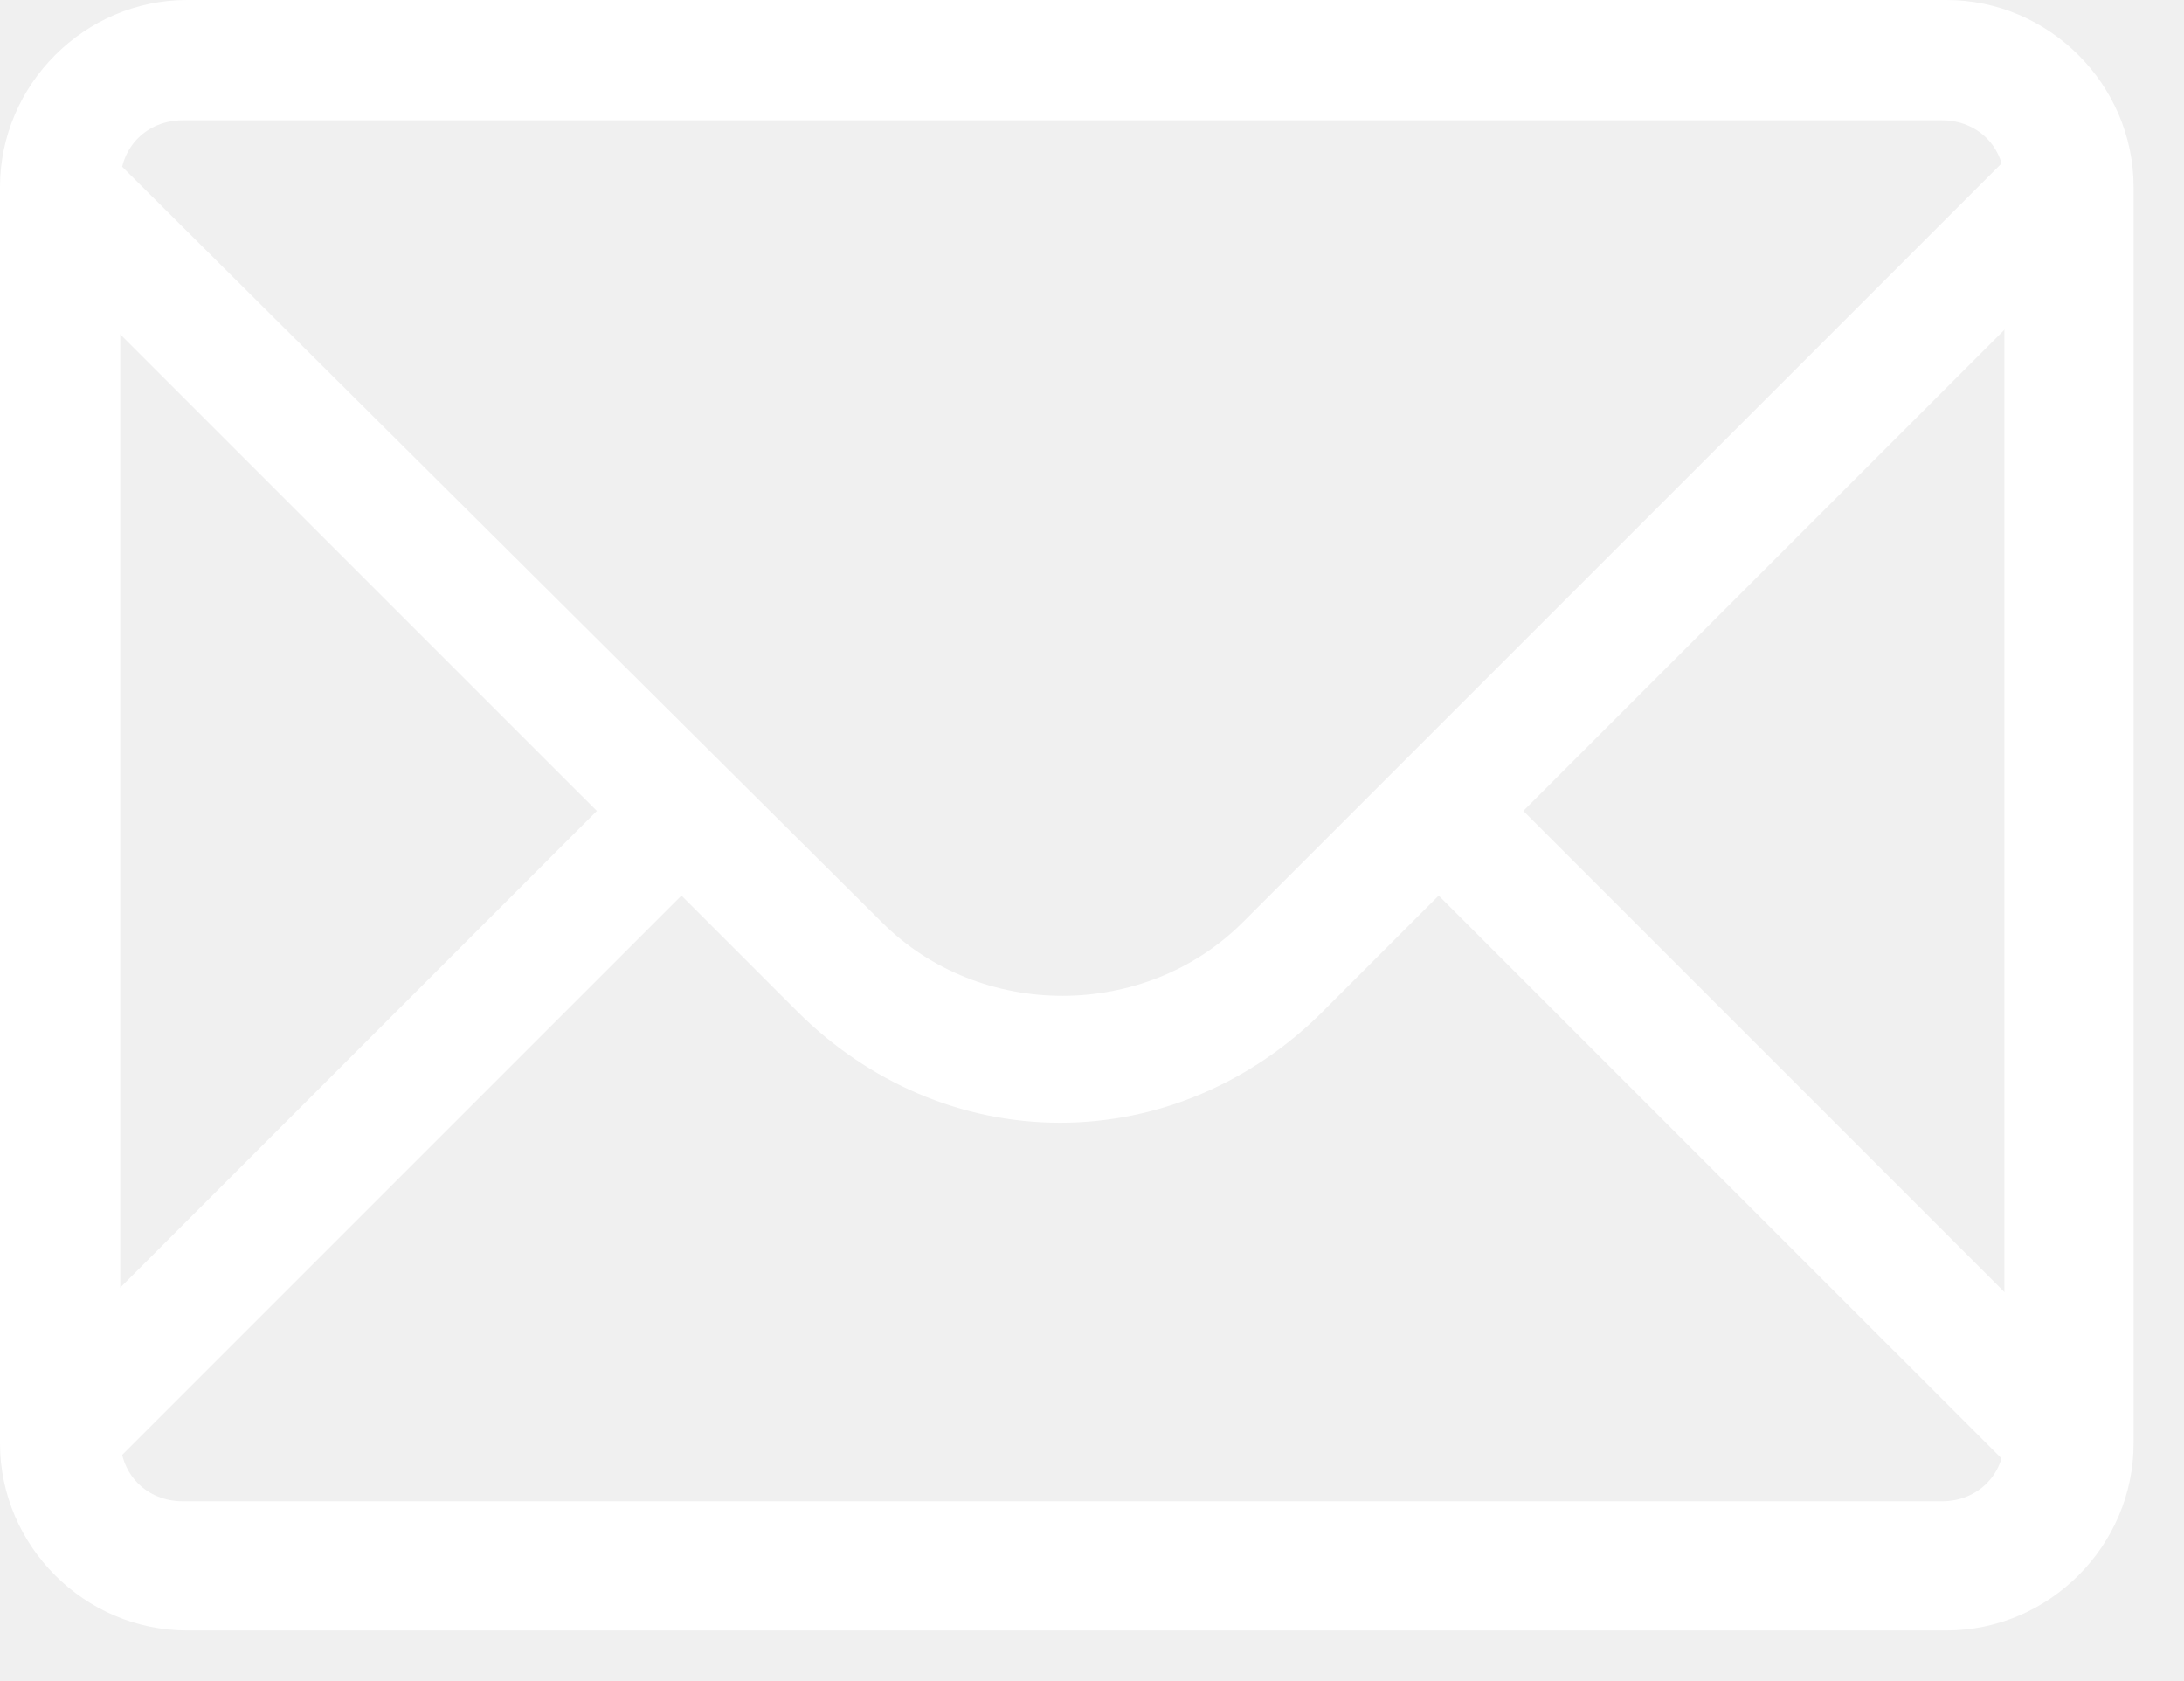
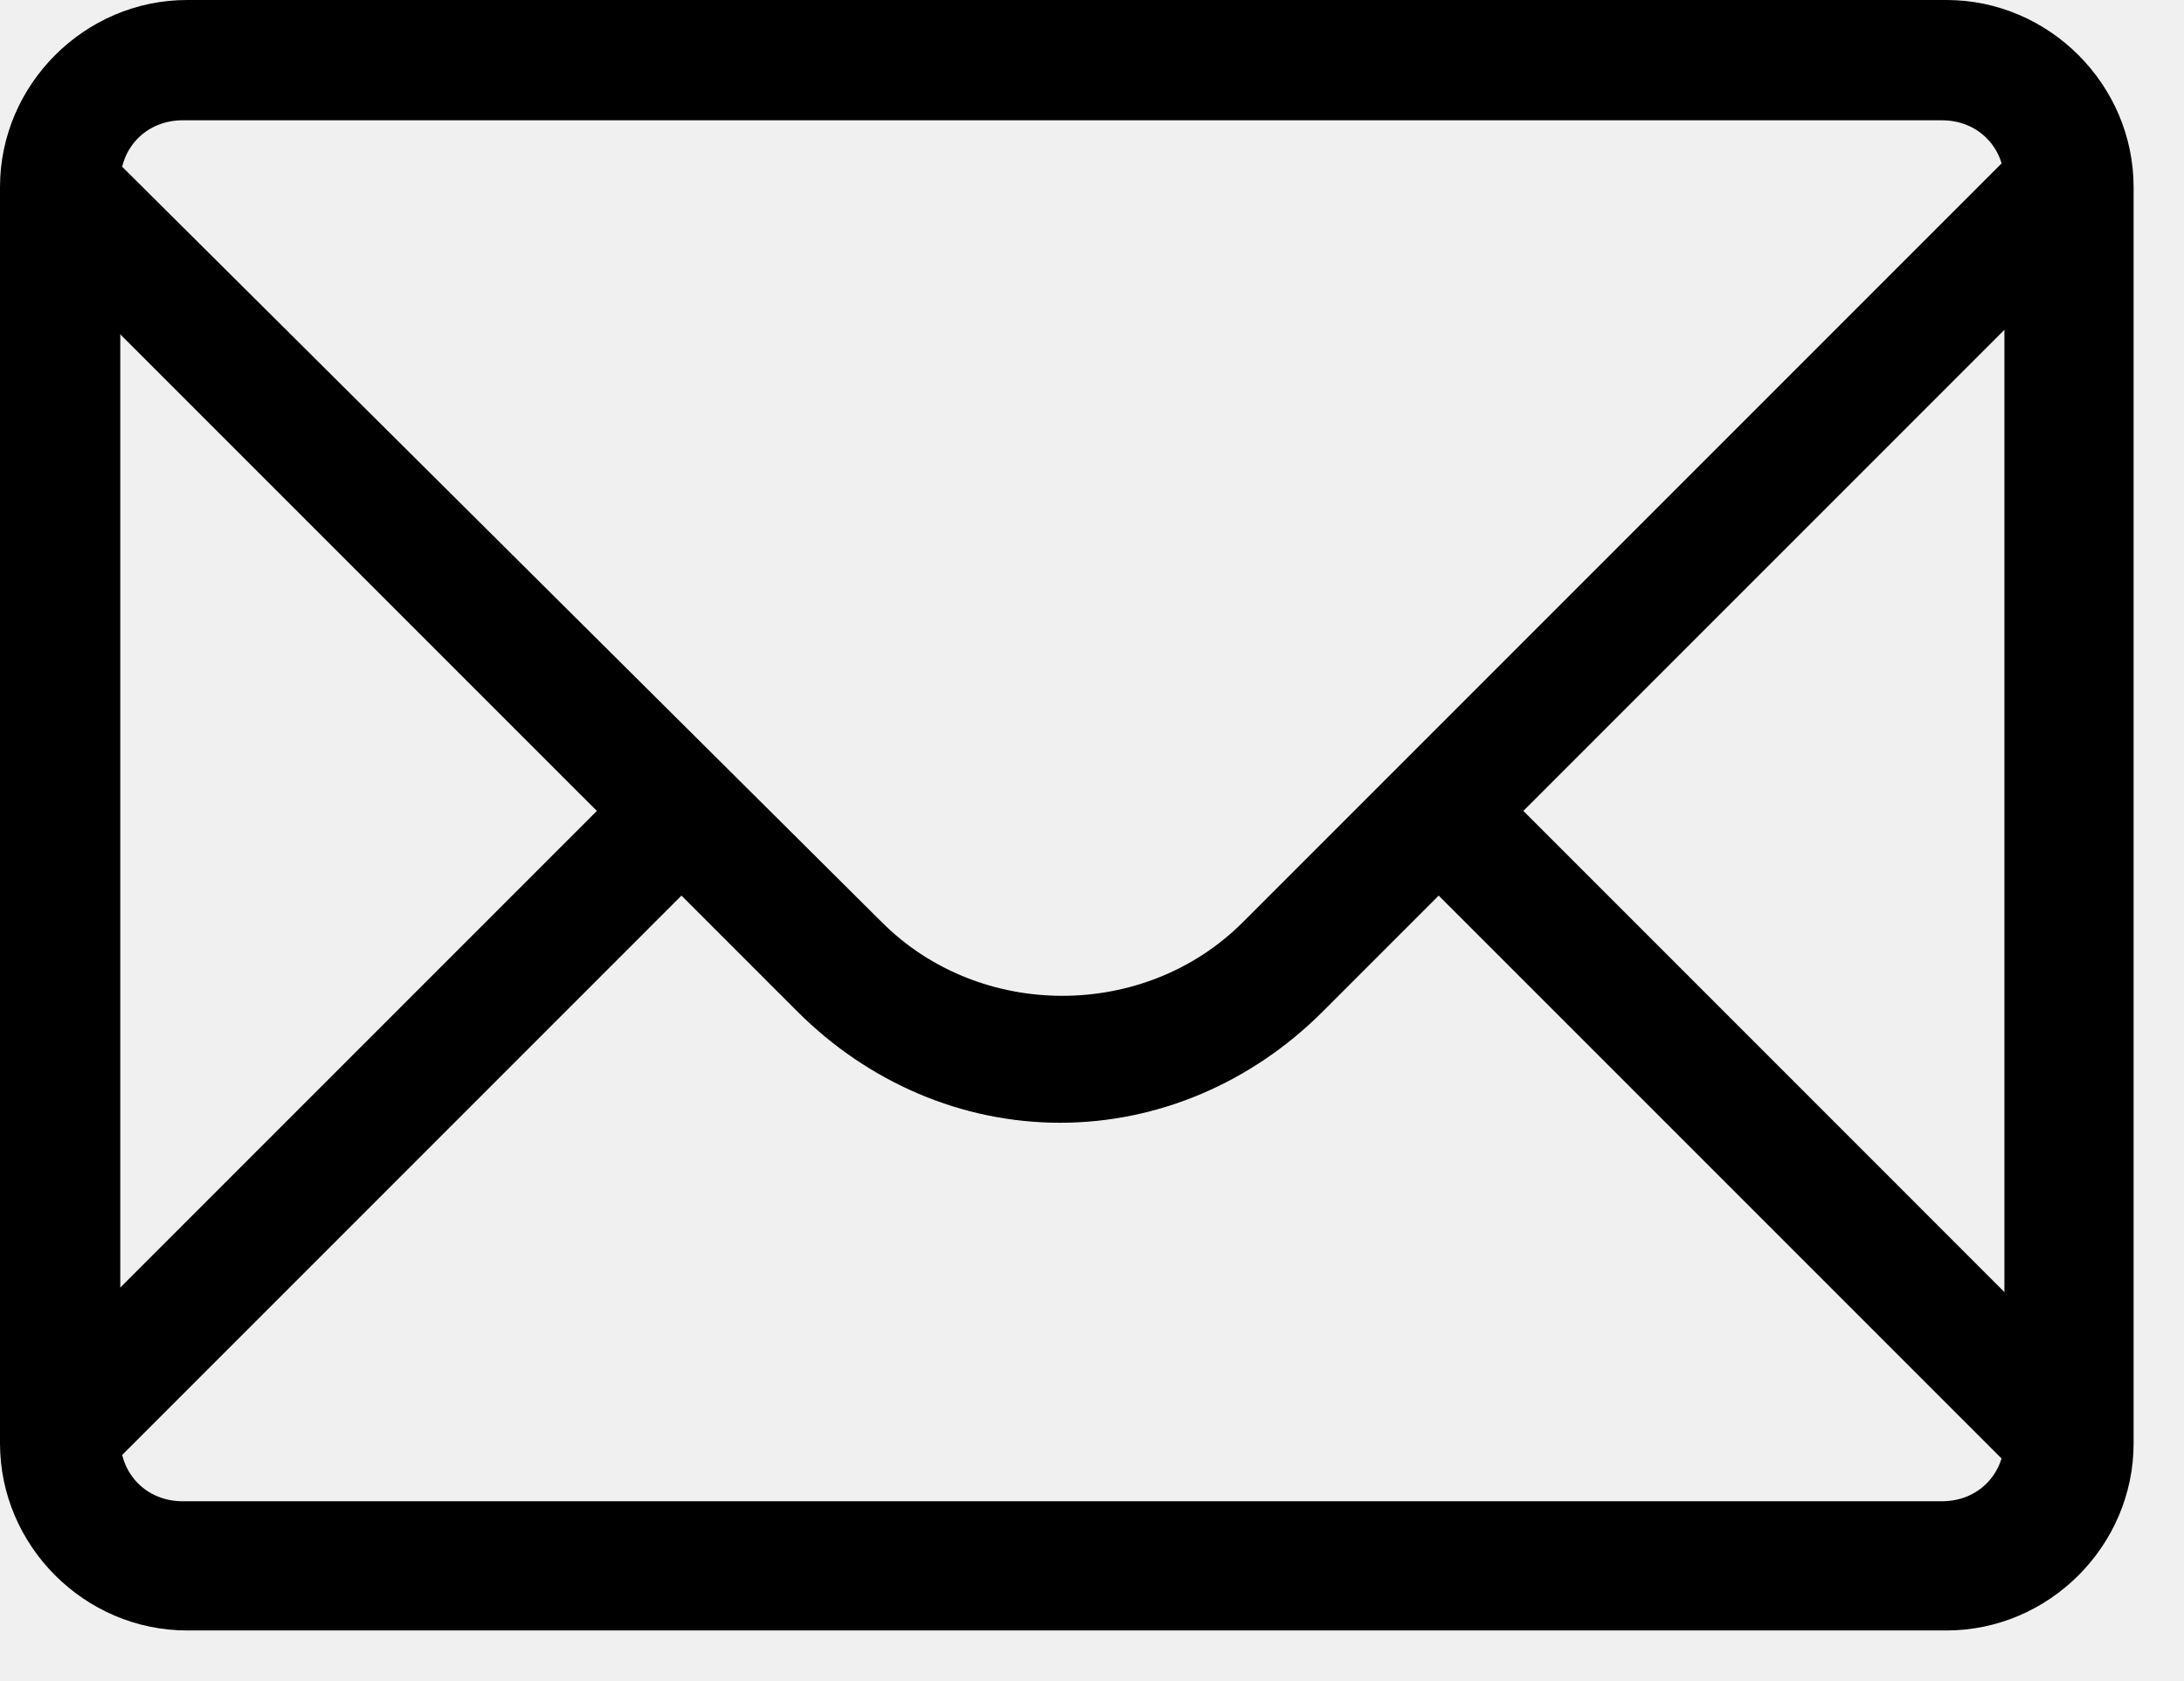
- <svg xmlns="http://www.w3.org/2000/svg" width="39" height="30" viewBox="0 0 39 30" fill="none">
-   <path d="M37.702 3.98L36.191 2.469L22.192 16.468C20.442 18.218 17.499 18.218 15.749 16.468L1.75 2.548L0.238 4.06L10.658 14.479L0.238 24.899L1.75 26.41L12.169 15.991L14.237 18.059C15.51 19.331 17.18 20.047 18.93 20.047C20.68 20.047 22.351 19.331 23.623 18.059L25.691 15.991L36.111 26.41L37.622 24.899L27.203 14.479L37.702 3.98Z" fill="white" />
-   <path d="M34.759 29.112H3.341C1.511 29.112 0 27.601 0 25.771V3.341C0 1.511 1.511 0 3.341 0H34.759C36.589 0 38.1 1.511 38.1 3.341V25.771C38.1 27.601 36.589 29.112 34.759 29.112ZM3.261 2.148C2.625 2.148 2.148 2.625 2.148 3.261V25.692C2.148 26.328 2.625 26.805 3.261 26.805H34.68C35.316 26.805 35.793 26.328 35.793 25.692V3.261C35.793 2.625 35.316 2.148 34.68 2.148H3.261Z" fill="white" />
+ <svg xmlns="http://www.w3.org/2000/svg" viewBox="0 0 39 30">
+   <path d="M37.702 3.98L36.191 2.469L22.192 16.468C20.442 18.218 17.499 18.218 15.749 16.468L1.75 2.548L0.238 4.06L10.658 14.479L0.238 24.899L1.75 26.41L12.169 15.991L14.237 18.059C15.51 19.331 17.18 20.047 18.93 20.047C20.68 20.047 22.351 19.331 23.623 18.059L25.691 15.991L36.111 26.41L37.622 24.899L27.203 14.479L37.702 3.98Z" />
+   <path d="M34.759 29.112H3.341C1.511 29.112 0 27.601 0 25.771V3.341C0 1.511 1.511 0 3.341 0H34.759C36.589 0 38.1 1.511 38.1 3.341V25.771C38.1 27.601 36.589 29.112 34.759 29.112ZM3.261 2.148C2.625 2.148 2.148 2.625 2.148 3.261V25.692C2.148 26.328 2.625 26.805 3.261 26.805H34.68C35.316 26.805 35.793 26.328 35.793 25.692V3.261C35.793 2.625 35.316 2.148 34.68 2.148H3.261Z" />
</svg>
